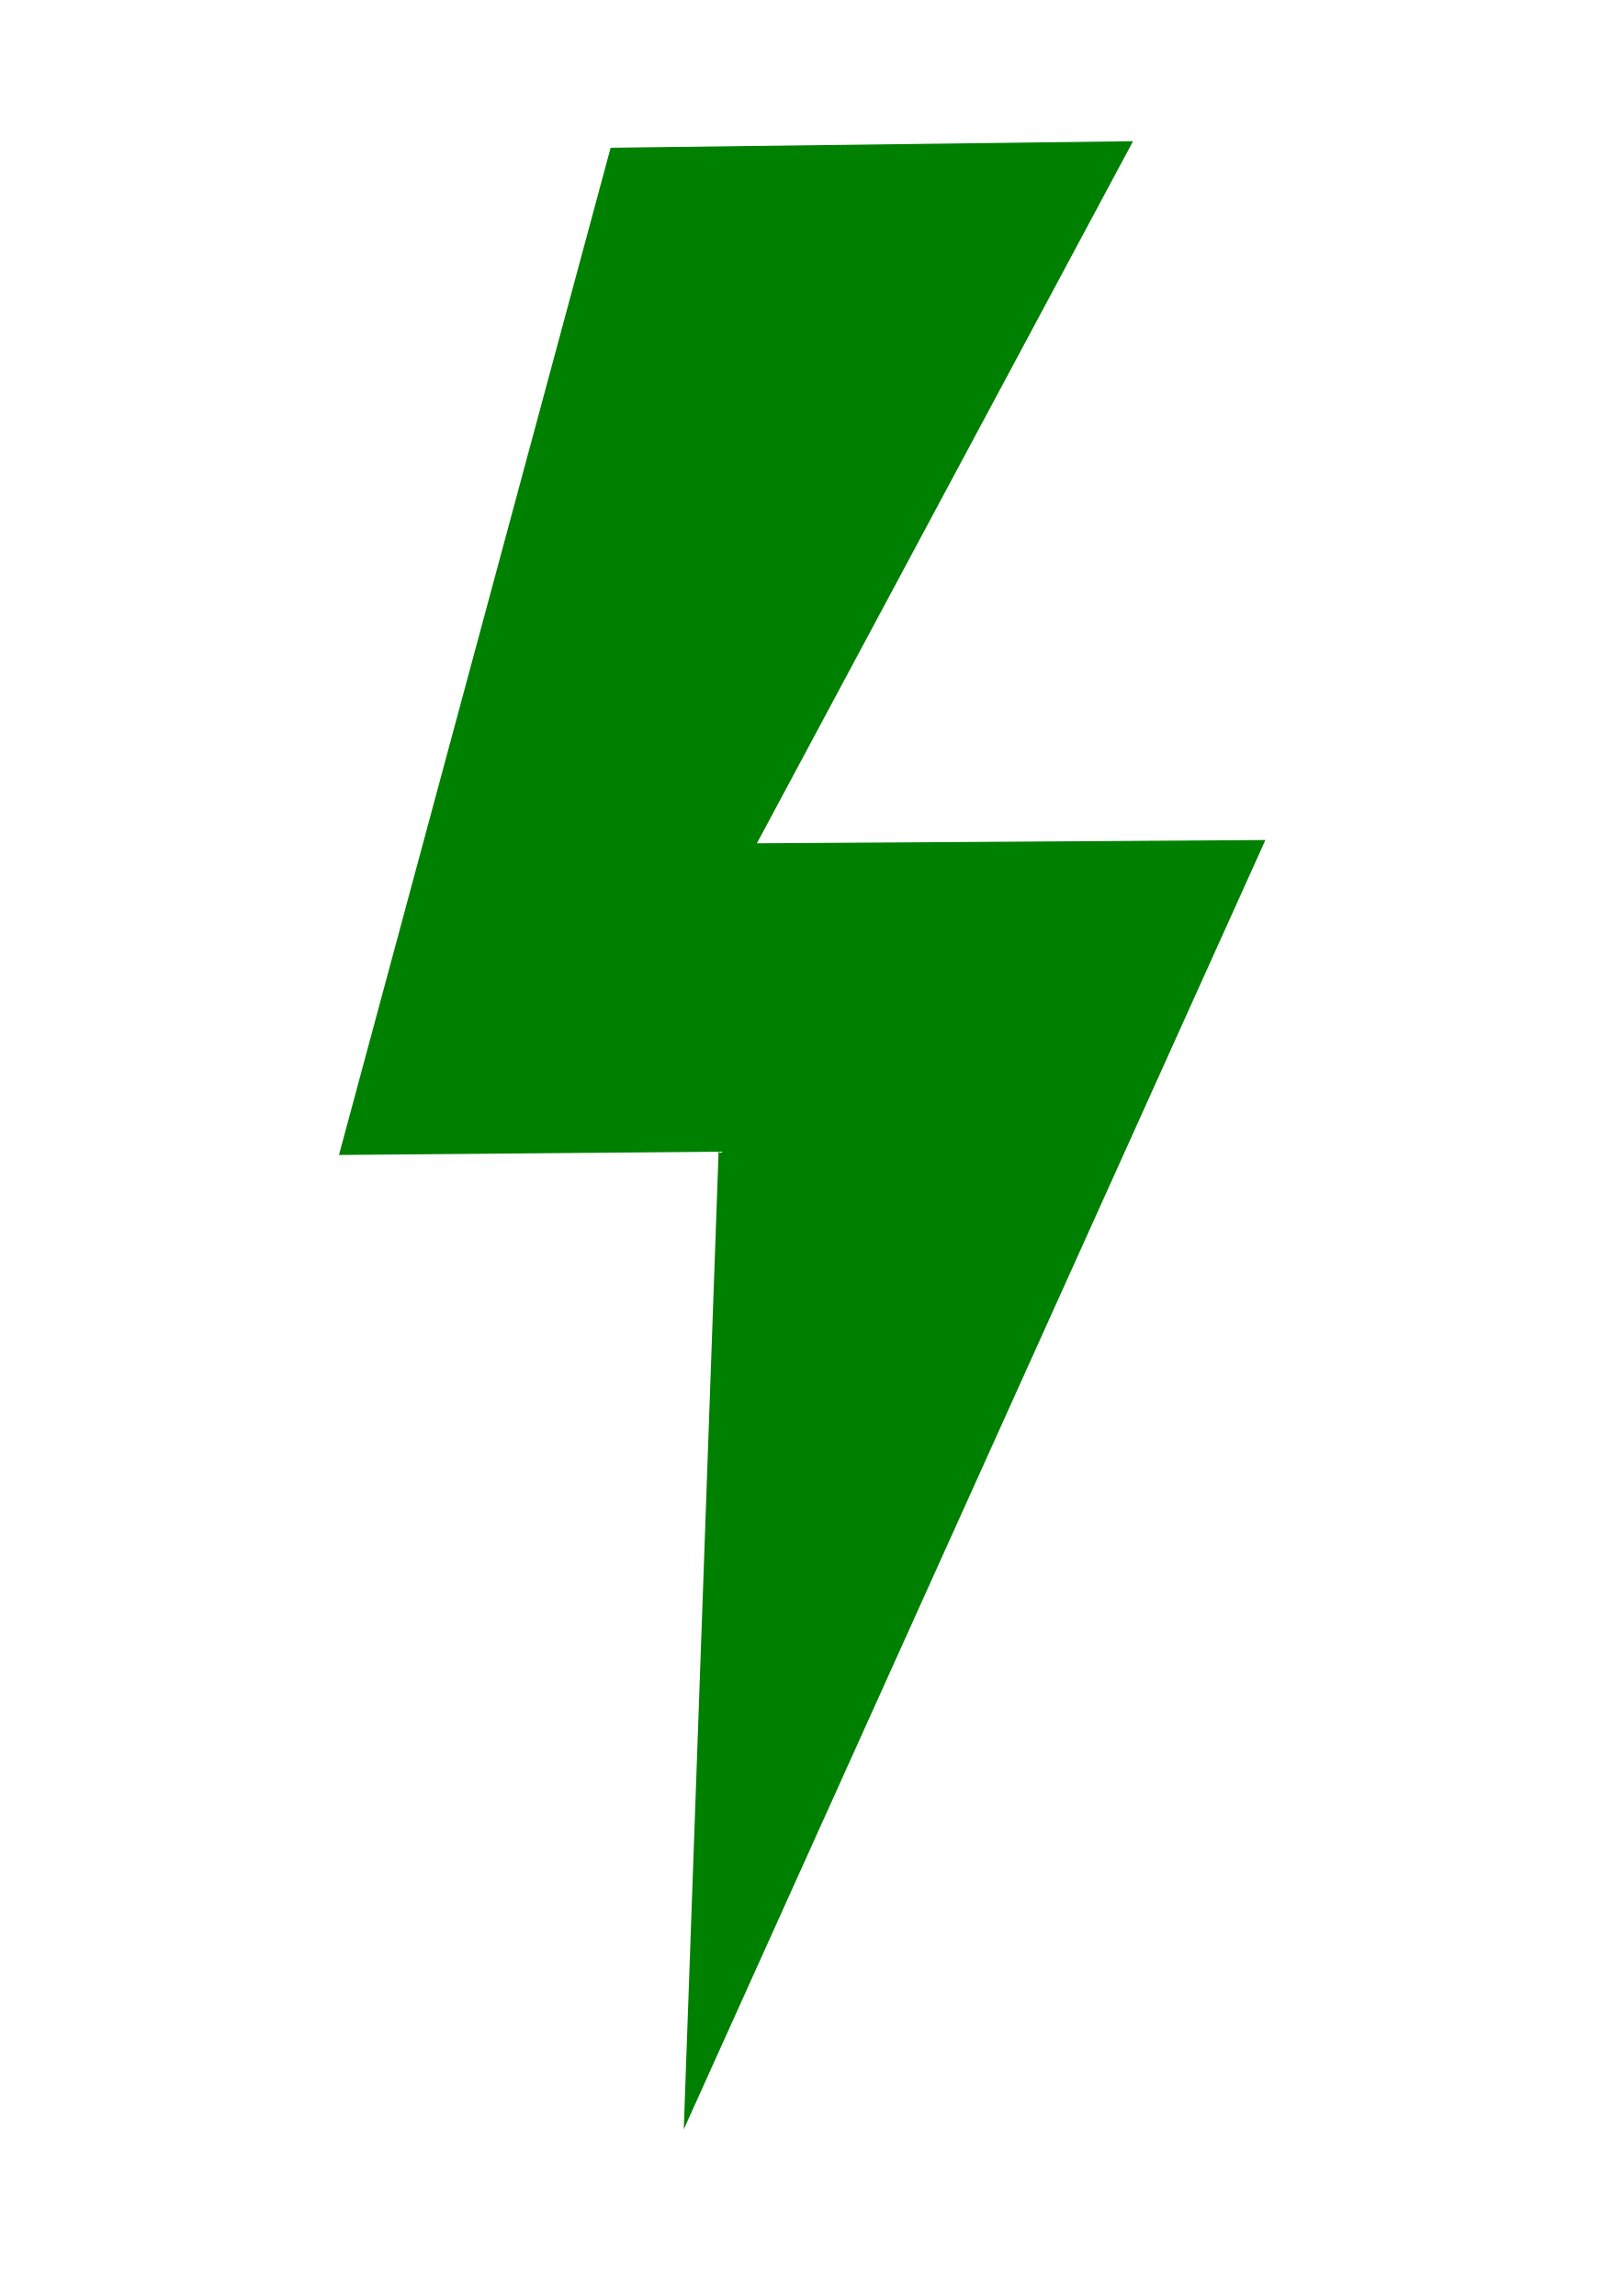
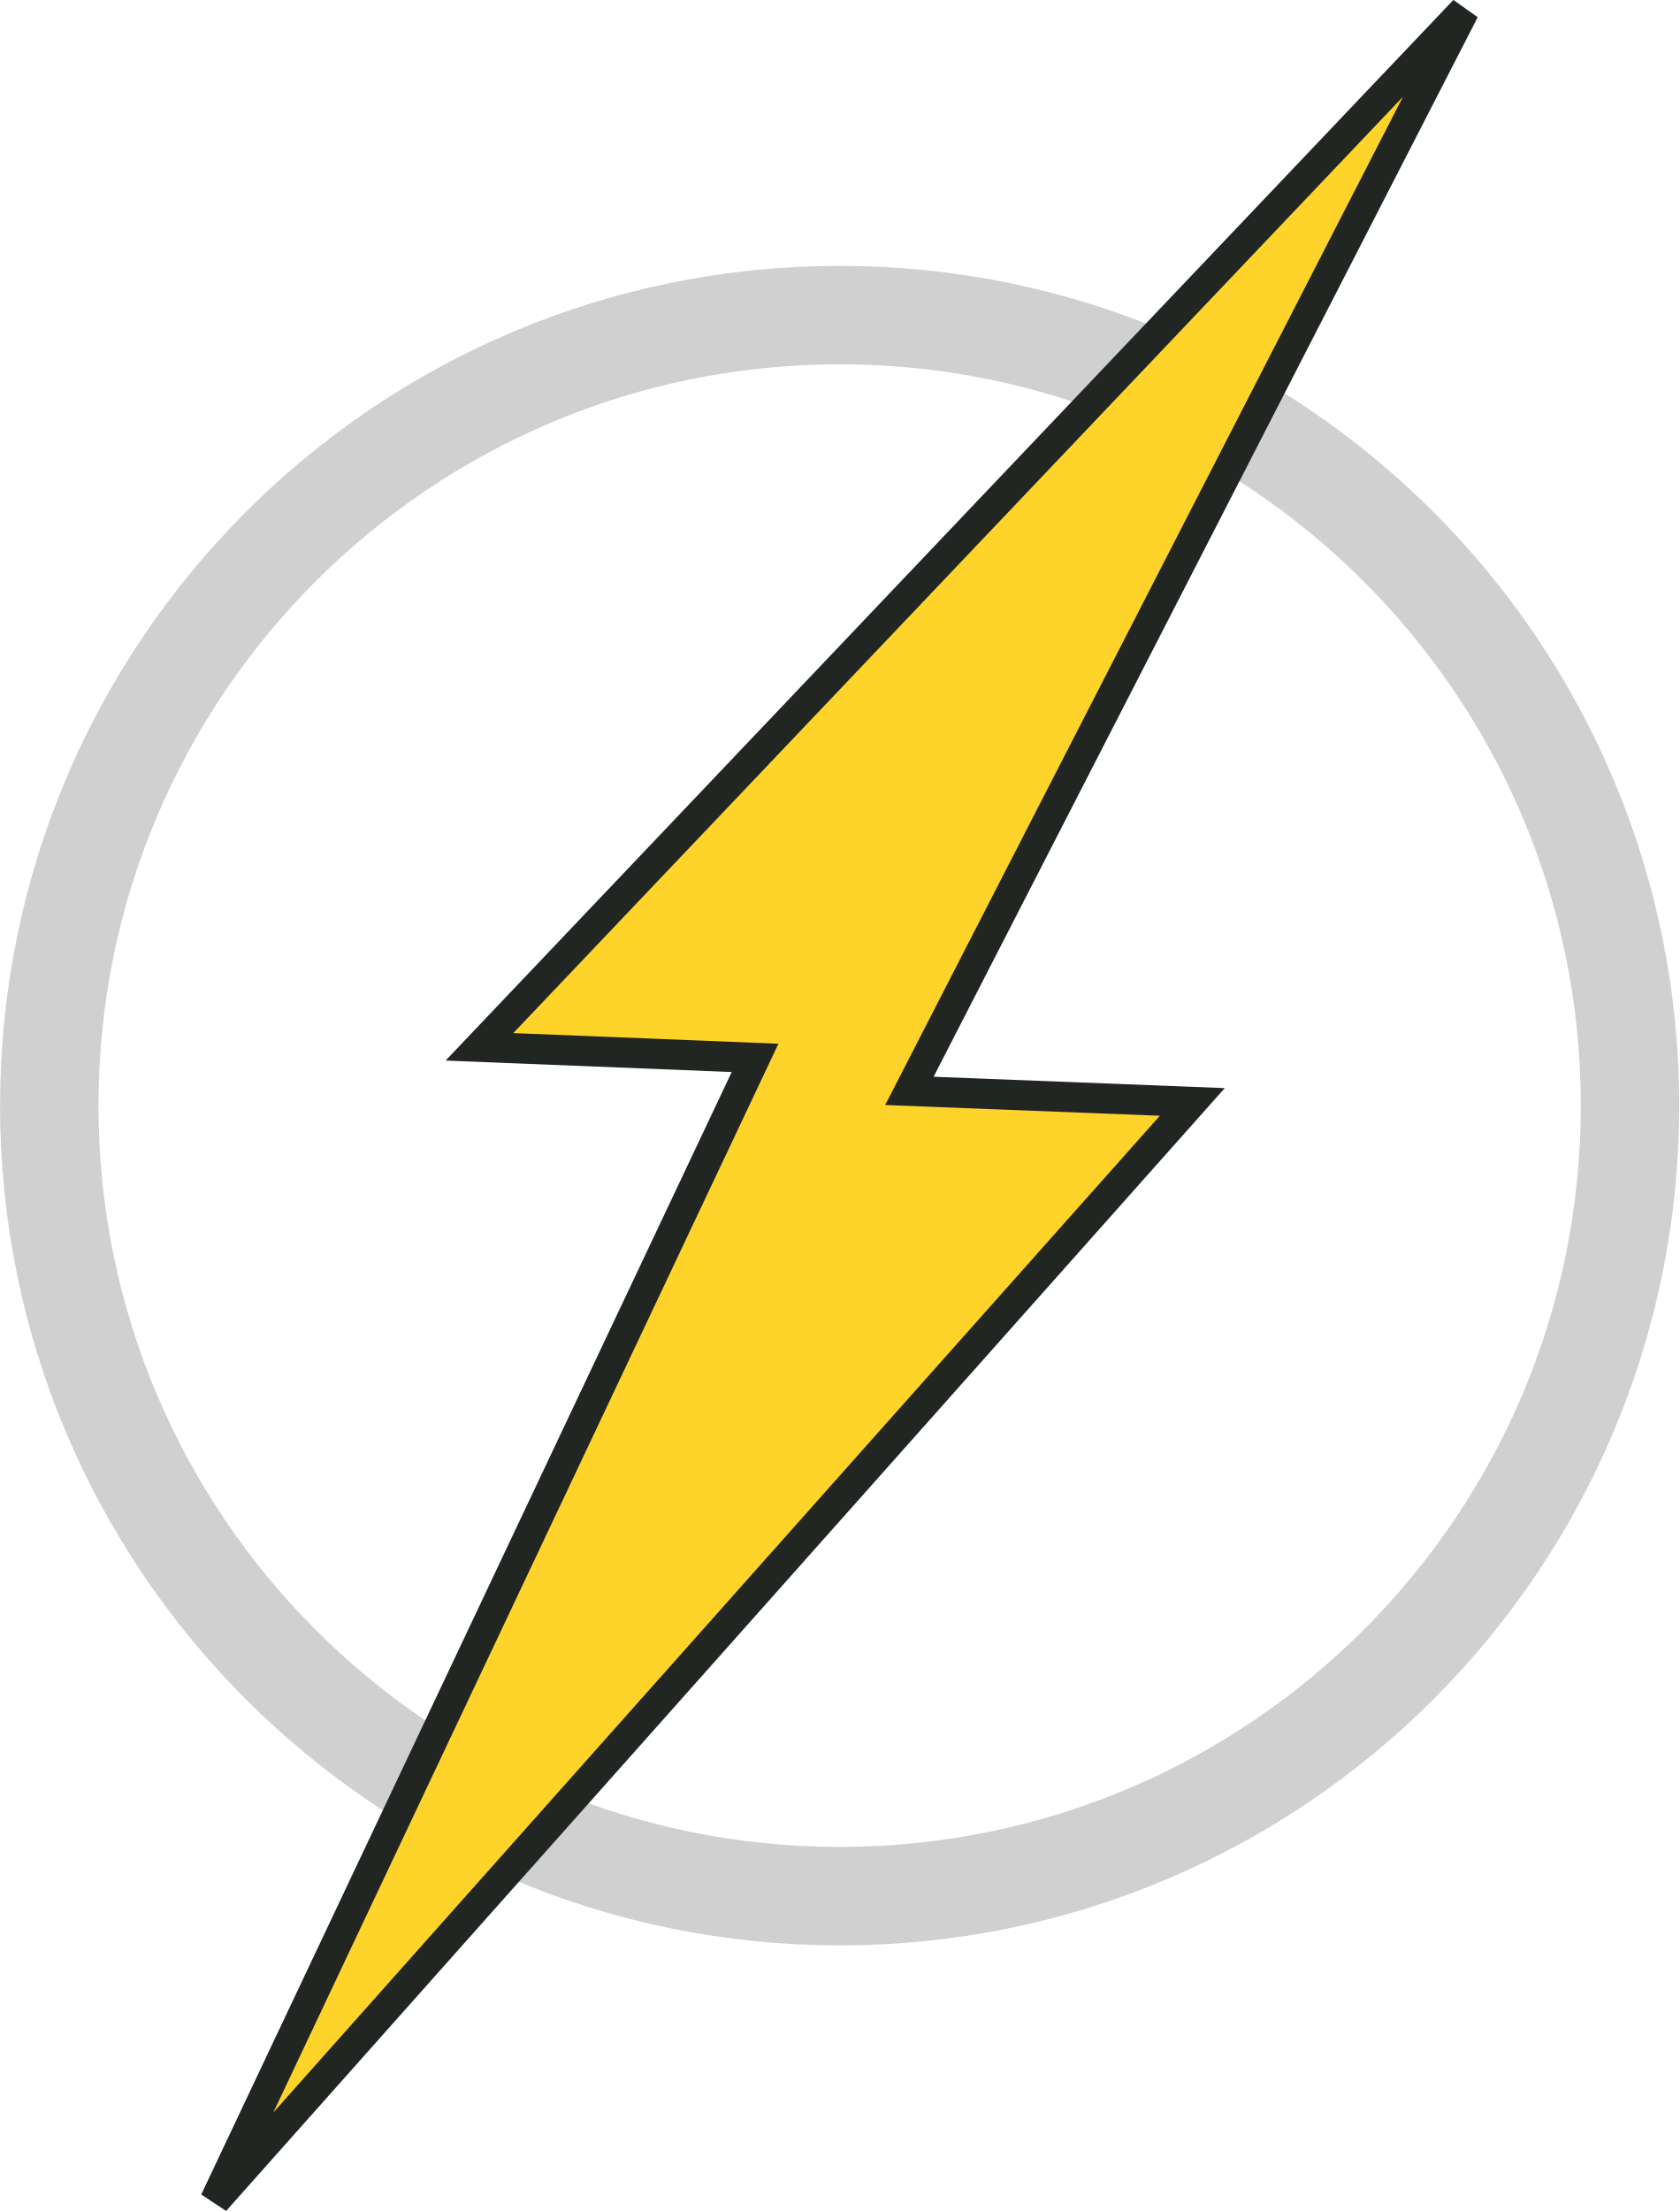
- <svg xmlns="http://www.w3.org/2000/svg" width="210mm" height="297mm" viewBox="0 0 210 297" version="1.1" id="svg1">
+ <svg xmlns="http://www.w3.org/2000/svg" width="14.756mm" height="19.424mm" viewBox="0 0 14.756 19.424" version="1.1" id="svg1" xml:space="preserve">
  <defs id="defs1" />
-   <g id="layer1">
-     <path style="fill:#008000;stroke-width:0.317" d="m 78.974,19.114 67.569,-0.849 -48.65,90.82 65.767,-0.424 -75.227,166.786 4.505,-126.468 -49.1,0.424 z" id="path1" />
+   <circle style="fill:none;fill-opacity:0.988;stroke:#d0d0d0;stroke-width:0.865;stroke-dasharray:none;stroke-opacity:1" id="path23-8" cx="7.378" cy="9.713" r="6.945" />
+   <g id="layer3" transform="translate(-87.57708,-166.5964)">
+     <path style="fill:#ffd42a;fill-opacity:1;stroke:#222622;stroke-width:0.265;stroke-opacity:1" d="m 94.212,175.89 -4.747,10.042 8.589,-9.655 -2.486,-0.097 4.876,-9.493 -8.654,9.106 z" id="path4-0" />
  </g>
</svg>
